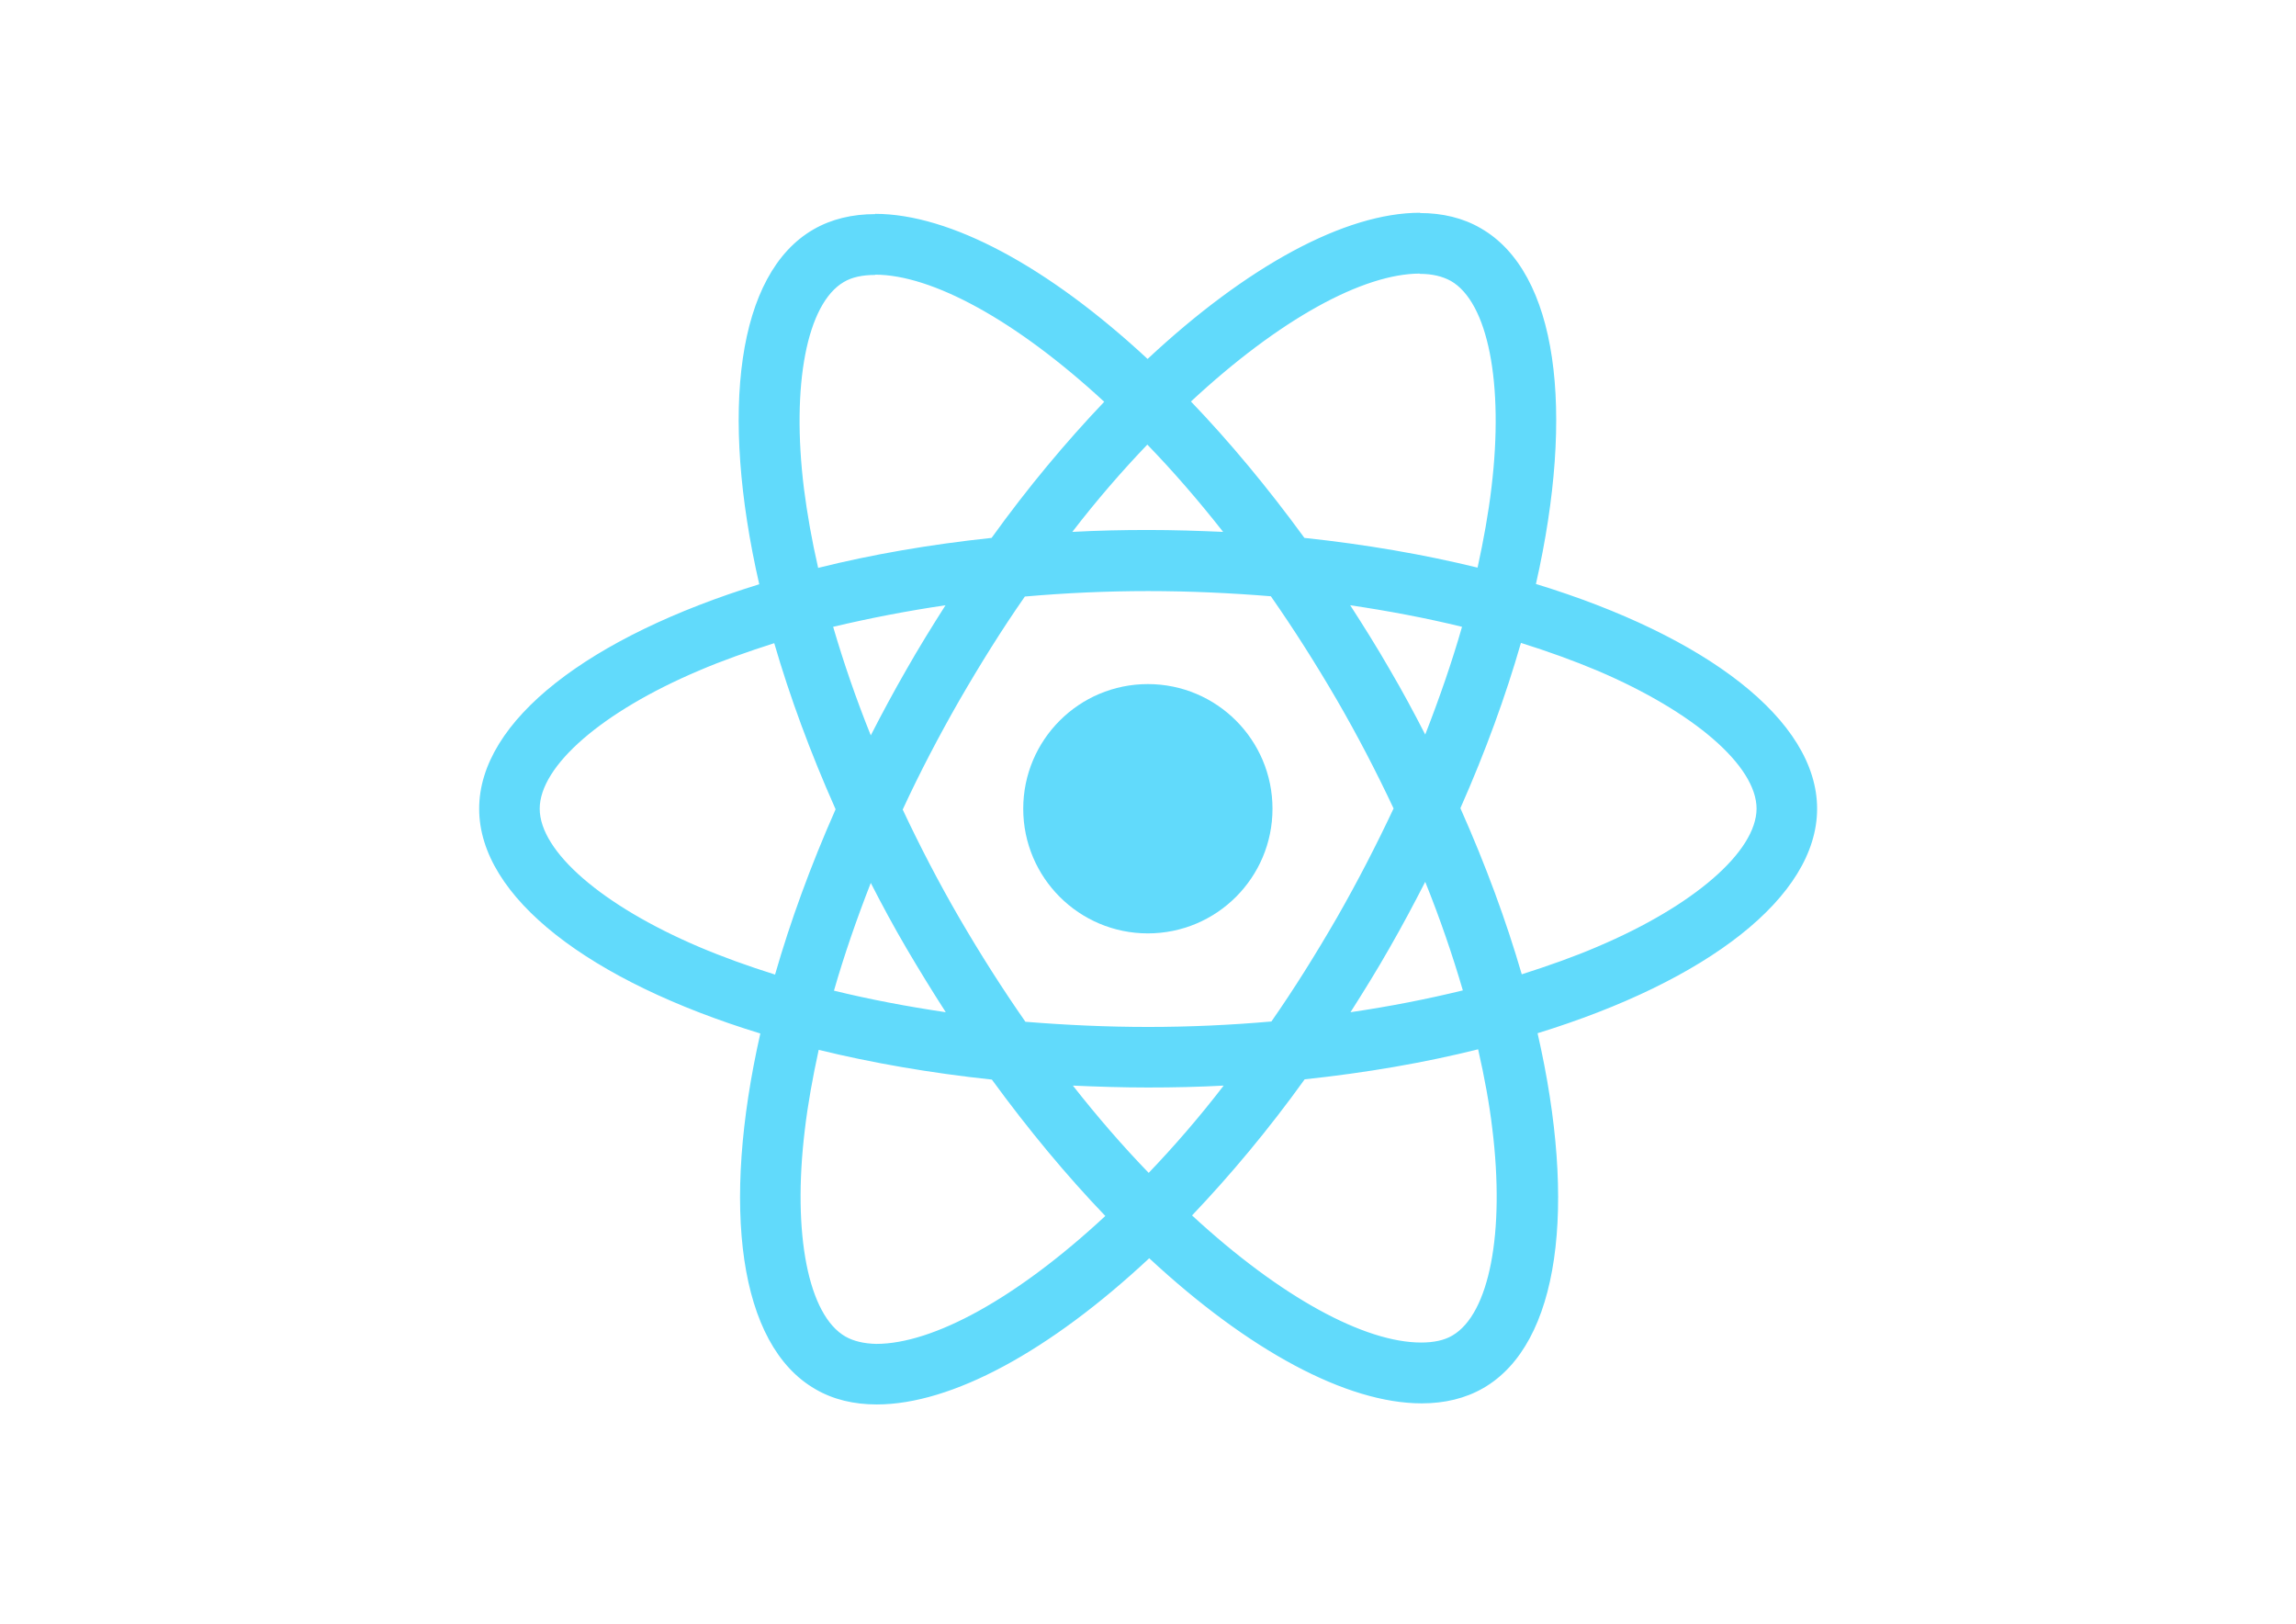
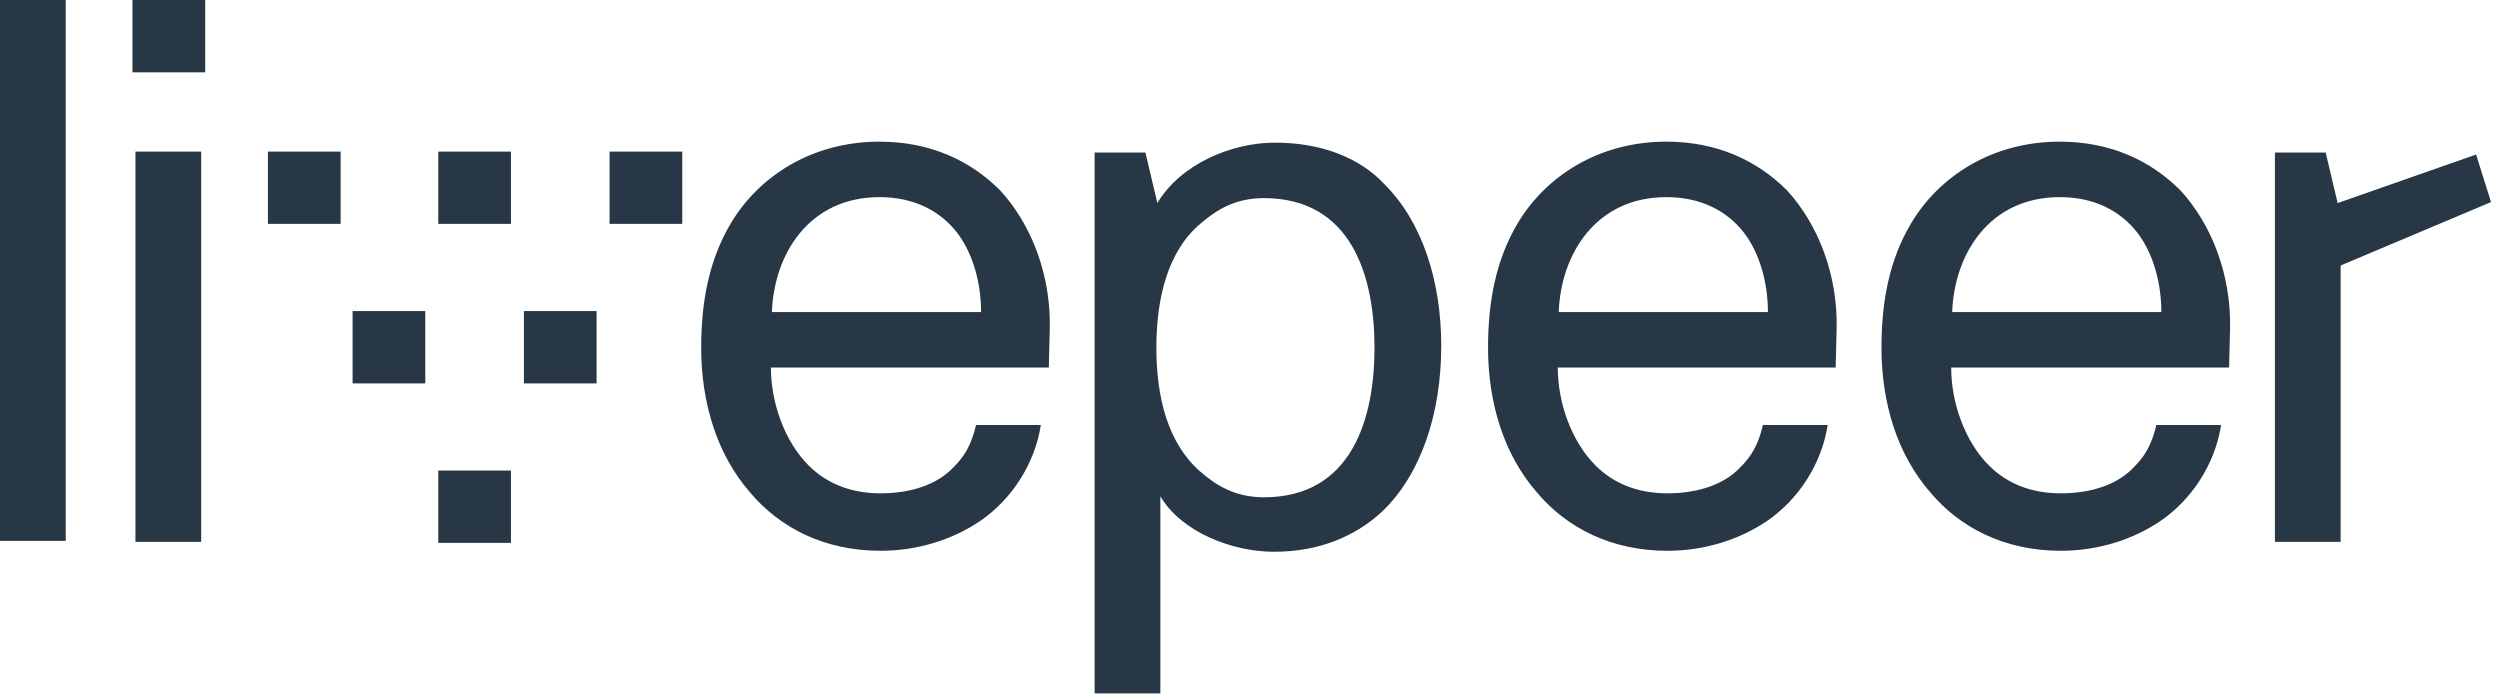
- <svg xmlns="http://www.w3.org/2000/svg" viewBox="0 0 841.9 595.3">
-   <g fill="#61DAFB">
-     <path d="M666.3 296.5c0-32.5-40.7-63.3-103.1-82.4 14.4-63.6 8-114.2-20.2-130.4-6.5-3.8-14.1-5.6-22.4-5.6v22.3c4.6 0 8.3.9 11.4 2.6 13.6 7.8 19.5 37.5 14.9 75.7-1.1 9.4-2.9 19.3-5.1 29.4-19.6-4.8-41-8.5-63.5-10.9-13.5-18.5-27.5-35.3-41.6-50 32.6-30.3 63.2-46.9 84-46.9V78c-27.5 0-63.5 19.6-99.9 53.6-36.4-33.8-72.4-53.2-99.9-53.2v22.3c20.7 0 51.4 16.5 84 46.6-14 14.7-28 31.4-41.3 49.9-22.6 2.4-44 6.1-63.6 11-2.3-10-4-19.7-5.2-29-4.7-38.2 1.1-67.9 14.6-75.8 3-1.8 6.9-2.6 11.5-2.6V78.5c-8.4 0-16 1.8-22.6 5.6-28.1 16.2-34.4 66.7-19.9 130.1-62.2 19.2-102.7 49.9-102.7 82.3 0 32.5 40.7 63.3 103.1 82.4-14.4 63.6-8 114.2 20.2 130.4 6.5 3.8 14.1 5.6 22.5 5.6 27.5 0 63.5-19.6 99.9-53.6 36.4 33.8 72.4 53.2 99.9 53.2 8.4 0 16-1.8 22.6-5.6 28.1-16.2 34.4-66.7 19.9-130.1 62-19.1 102.5-49.9 102.5-82.3zm-130.2-66.7c-3.7 12.9-8.3 26.2-13.5 39.5-4.1-8-8.4-16-13.1-24-4.6-8-9.5-15.8-14.4-23.4 14.2 2.1 27.9 4.7 41 7.9zm-45.8 106.5c-7.8 13.5-15.8 26.3-24.1 38.2-14.9 1.3-30 2-45.2 2-15.1 0-30.2-.7-45-1.9-8.3-11.9-16.4-24.6-24.2-38-7.6-13.1-14.5-26.4-20.8-39.8 6.2-13.4 13.2-26.8 20.7-39.9 7.8-13.5 15.8-26.3 24.1-38.2 14.9-1.3 30-2 45.2-2 15.1 0 30.2.7 45 1.9 8.3 11.9 16.4 24.6 24.2 38 7.6 13.1 14.5 26.4 20.8 39.8-6.3 13.4-13.2 26.8-20.7 39.9zm32.3-13c5.4 13.4 10 26.8 13.8 39.8-13.1 3.2-26.9 5.9-41.2 8 4.9-7.7 9.8-15.6 14.4-23.7 4.6-8 8.9-16.1 13-24.1zM421.2 430c-9.3-9.6-18.6-20.3-27.8-32 9 .4 18.2.7 27.5.7 9.4 0 18.7-.2 27.8-.7-9 11.7-18.3 22.4-27.5 32zm-74.4-58.9c-14.2-2.1-27.9-4.7-41-7.9 3.7-12.9 8.3-26.2 13.5-39.5 4.1 8 8.4 16 13.1 24 4.7 8 9.5 15.8 14.4 23.4zM420.7 163c9.3 9.6 18.6 20.3 27.8 32-9-.4-18.2-.7-27.5-.7-9.4 0-18.7.2-27.8.7 9-11.7 18.3-22.4 27.5-32zm-74 58.9c-4.9 7.7-9.8 15.6-14.4 23.7-4.6 8-8.9 16-13 24-5.4-13.4-10-26.8-13.8-39.8 13.1-3.1 26.9-5.8 41.2-7.9zm-90.5 125.2c-35.4-15.1-58.3-34.9-58.3-50.6 0-15.7 22.9-35.6 58.3-50.6 8.6-3.7 18-7 27.7-10.1 5.7 19.6 13.2 40 22.5 60.9-9.2 20.8-16.6 41.1-22.2 60.6-9.9-3.1-19.3-6.5-28-10.2zM310 490c-13.6-7.8-19.5-37.5-14.9-75.7 1.1-9.4 2.9-19.3 5.1-29.4 19.6 4.8 41 8.5 63.5 10.9 13.5 18.5 27.5 35.3 41.6 50-32.6 30.3-63.2 46.9-84 46.9-4.5-.1-8.3-1-11.3-2.7zm237.2-76.2c4.7 38.2-1.1 67.9-14.6 75.8-3 1.8-6.9 2.6-11.5 2.6-20.7 0-51.4-16.5-84-46.6 14-14.7 28-31.4 41.3-49.9 22.6-2.4 44-6.1 63.6-11 2.3 10.1 4.1 19.8 5.2 29.1zm38.5-66.7c-8.6 3.7-18 7-27.7 10.1-5.7-19.6-13.2-40-22.5-60.9 9.2-20.8 16.6-41.1 22.2-60.6 9.9 3.1 19.3 6.5 28.1 10.2 35.4 15.1 58.3 34.9 58.3 50.6-.1 15.7-23 35.6-58.4 50.6zM320.8 78.4z" />
-     <circle cx="420.9" cy="296.5" r="45.7" />
-     <path d="M520.5 78.1z" />
+ <svg xmlns="http://www.w3.org/2000/svg" width="137px" height="38px" viewBox="0 0 137 38" version="1.1">
+   <g id="Home-V3" stroke="none" stroke-width="1" fill="none" fill-rule="evenodd">
+     <g id="Desktop" transform="translate(-192, -40)" fill="#283745">
+       <g id="Masthead">
+         <g id="Logo" transform="translate(192, 40)">
+           <g id="logo">
+             <path d="M48.196,7.763 C50.979,7.763 53.163,8.794 54.8,10.423 C56.547,12.323 57.584,15.091 57.529,17.969 L57.475,20.14 L42.246,20.14 C42.246,22.094 43.01,24.211 44.32,25.514 C45.303,26.491 46.613,27.034 48.25,27.034 C49.942,27.034 51.361,26.546 52.235,25.623 C52.835,25.026 53.217,24.429 53.49,23.289 L57.038,23.289 C56.71,25.406 55.455,27.36 53.708,28.554 C52.18,29.586 50.27,30.183 48.25,30.183 C45.194,30.183 42.737,28.934 41.1,26.98 C39.299,24.917 38.425,22.094 38.425,19.054 C38.425,16.503 38.862,14.223 40.063,12.214 C41.591,9.663 44.484,7.763 48.196,7.763 Z M42.301,17.1 L53.763,17.1 C53.763,15.526 53.326,13.897 52.453,12.757 C51.525,11.563 50.106,10.803 48.196,10.803 C44.32,10.803 42.41,13.951 42.301,17.1 Z M69.865,7.817 C72.484,7.817 74.559,8.686 75.869,10.097 C77.943,12.16 78.98,15.417 78.98,18.946 C78.98,22.637 77.888,26.003 75.705,28.066 C74.286,29.369 72.321,30.237 69.81,30.237 C67.518,30.237 64.734,29.151 63.588,27.197 L63.588,38 L59.985,38 L59.985,8.36 L62.769,8.36 L63.424,11.129 C64.679,9.011 67.463,7.817 69.865,7.817 Z M69.264,27.251 C74.067,27.251 75.323,22.963 75.323,19.054 C75.323,15.146 74.067,10.857 69.264,10.857 C67.681,10.857 66.644,11.509 65.771,12.269 C63.97,13.789 63.369,16.394 63.369,19.054 C63.369,21.714 63.97,24.266 65.771,25.84 C66.644,26.6 67.681,27.251 69.264,27.251 Z M91.315,7.763 C94.099,7.763 96.282,8.794 97.92,10.423 C99.666,12.323 100.703,15.091 100.649,17.969 L100.594,20.14 L85.366,20.14 C85.366,22.094 86.13,24.211 87.44,25.514 C88.422,26.491 89.732,27.034 91.37,27.034 C93.062,27.034 94.481,26.546 95.354,25.623 C95.955,25.026 96.337,24.429 96.61,23.289 L100.157,23.289 C99.83,25.406 98.575,27.36 96.828,28.554 C95.3,29.586 93.389,30.183 91.37,30.183 C88.313,30.183 85.857,28.934 84.22,26.98 C82.418,24.917 81.545,22.094 81.545,19.054 C81.545,16.503 81.982,14.223 83.182,12.214 C84.711,9.663 87.604,7.763 91.315,7.763 Z M85.42,17.1 L96.882,17.1 C96.882,15.526 96.446,13.897 95.573,12.757 C94.645,11.563 93.225,10.803 91.315,10.803 C87.44,10.803 85.529,13.951 85.42,17.1 Z M112.875,7.763 C115.659,7.763 117.842,8.794 119.479,10.423 C121.226,12.323 122.263,15.091 122.208,17.969 L122.154,20.14 L106.925,20.14 C106.925,22.094 107.69,24.211 109,25.514 C109.982,26.491 111.292,27.034 112.929,27.034 C114.622,27.034 116.041,26.546 116.914,25.623 C117.514,25.026 117.896,24.429 118.169,23.289 L121.717,23.289 C121.39,25.406 120.134,27.36 118.388,28.554 C116.859,29.586 114.949,30.183 112.929,30.183 C109.873,30.183 107.417,28.934 105.779,26.98 C103.978,24.917 103.105,22.094 103.105,19.054 C103.105,16.503 103.541,14.223 104.742,12.214 C106.271,9.663 109.163,7.763 112.875,7.763 Z M106.98,17.1 L118.442,17.1 C118.442,15.526 118.006,13.897 117.132,12.757 C116.204,11.563 114.785,10.803 112.875,10.803 C109,10.803 107.089,13.951 106.98,17.1 Z M136.509,11.074 L128.267,14.549 L128.267,29.694 L124.665,29.694 L124.665,8.36 L127.448,8.36 L128.103,11.129 L135.69,8.469 L136.509,11.074 Z M24.016,25.786 L28,25.786 L28,29.749 L24.016,29.749 L24.016,25.786 Z M24.016,8.306 L28,8.306 L28,12.269 L24.016,12.269 L24.016,8.306 Z M33.404,8.306 L37.388,8.306 L37.388,12.269 L33.404,12.269 L33.404,8.306 Z M14.682,8.306 L18.667,8.306 L18.667,12.269 L14.682,12.269 L14.682,8.306 Z M28.71,17.046 L32.694,17.046 L32.694,21.009 L28.71,21.009 L28.71,17.046 Z M19.322,17.046 L23.306,17.046 L23.306,21.009 L19.322,21.009 L19.322,17.046 Z M7.259,5.77315973e-15 L11.244,5.77315973e-15 L11.244,3.963 L7.259,3.963 L7.259,5.77315973e-15 Z M-4.52970994e-14,1.0658141e-14 L3.602,1.0658141e-14 L3.602,29.64 L-4.52970994e-14,29.64 L-4.52970994e-14,1.0658141e-14 Z M7.423,8.306 L11.025,8.306 L11.025,29.694 L7.423,29.694 L7.423,8.306 Z" />
+           </g>
+         </g>
+       </g>
+     </g>
  </g>
</svg>
